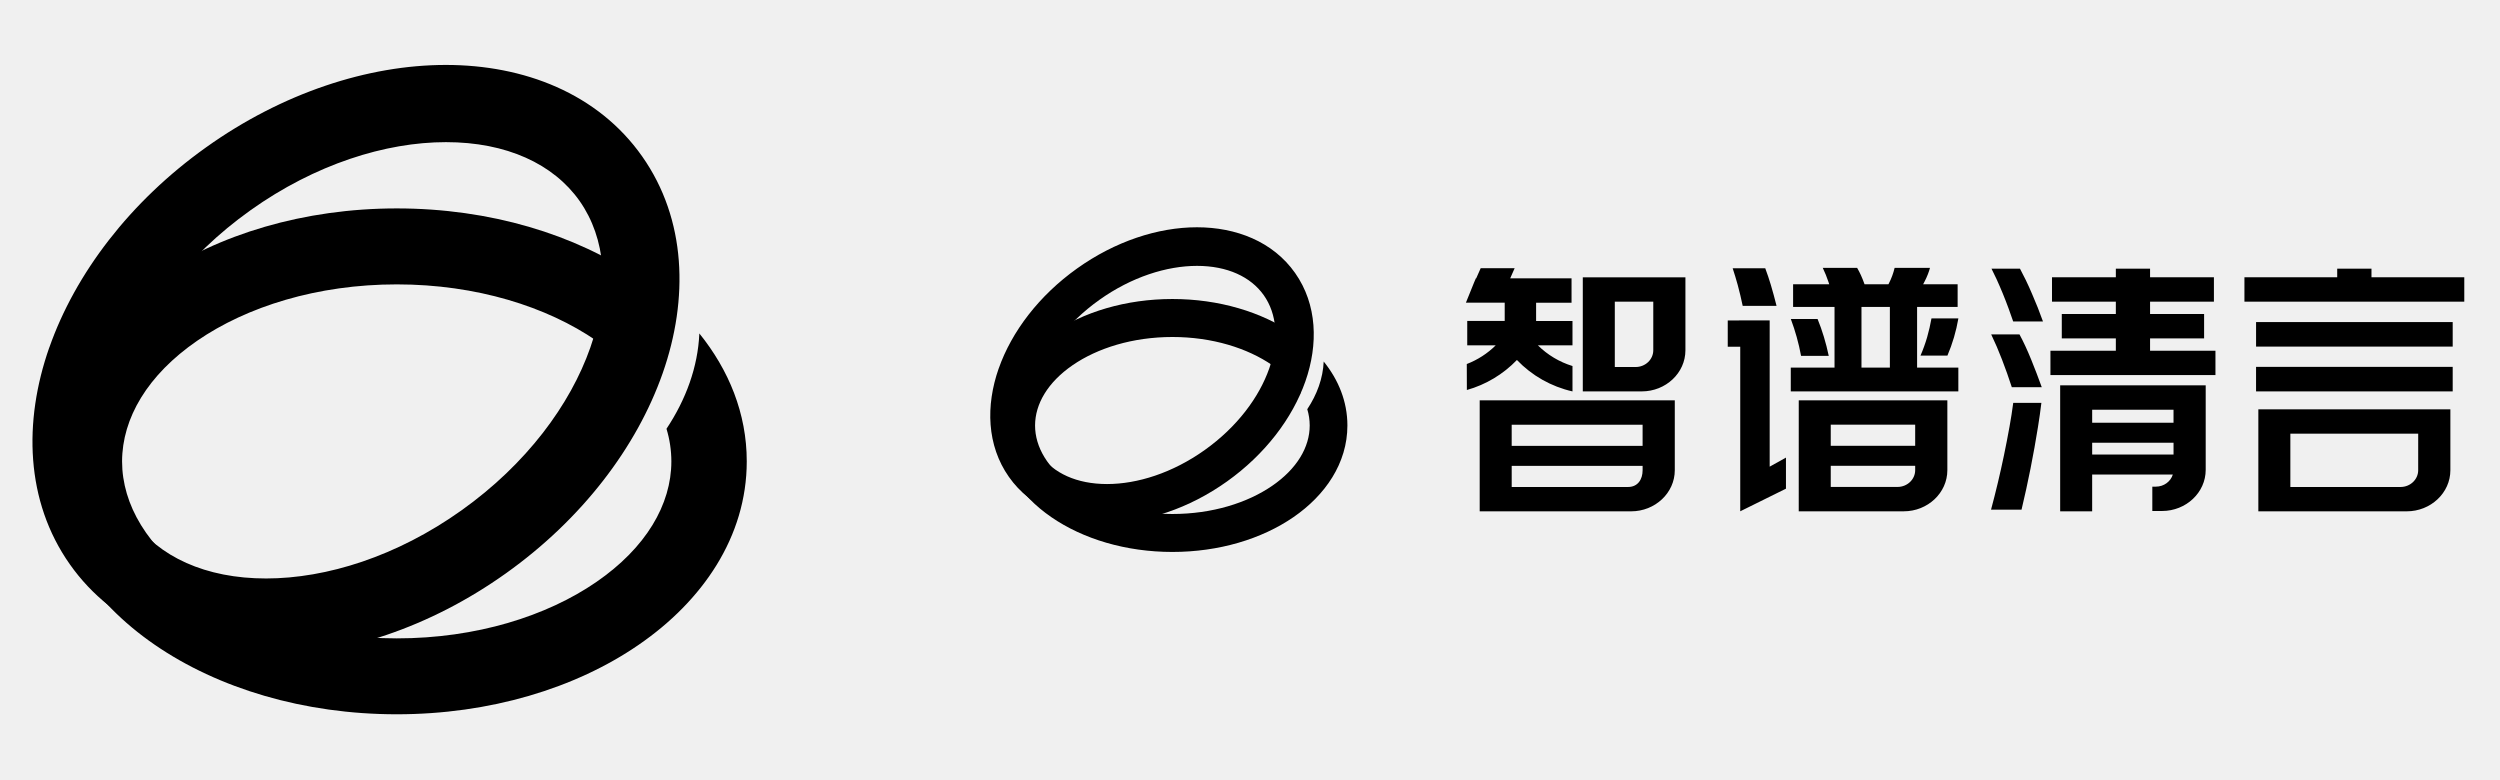
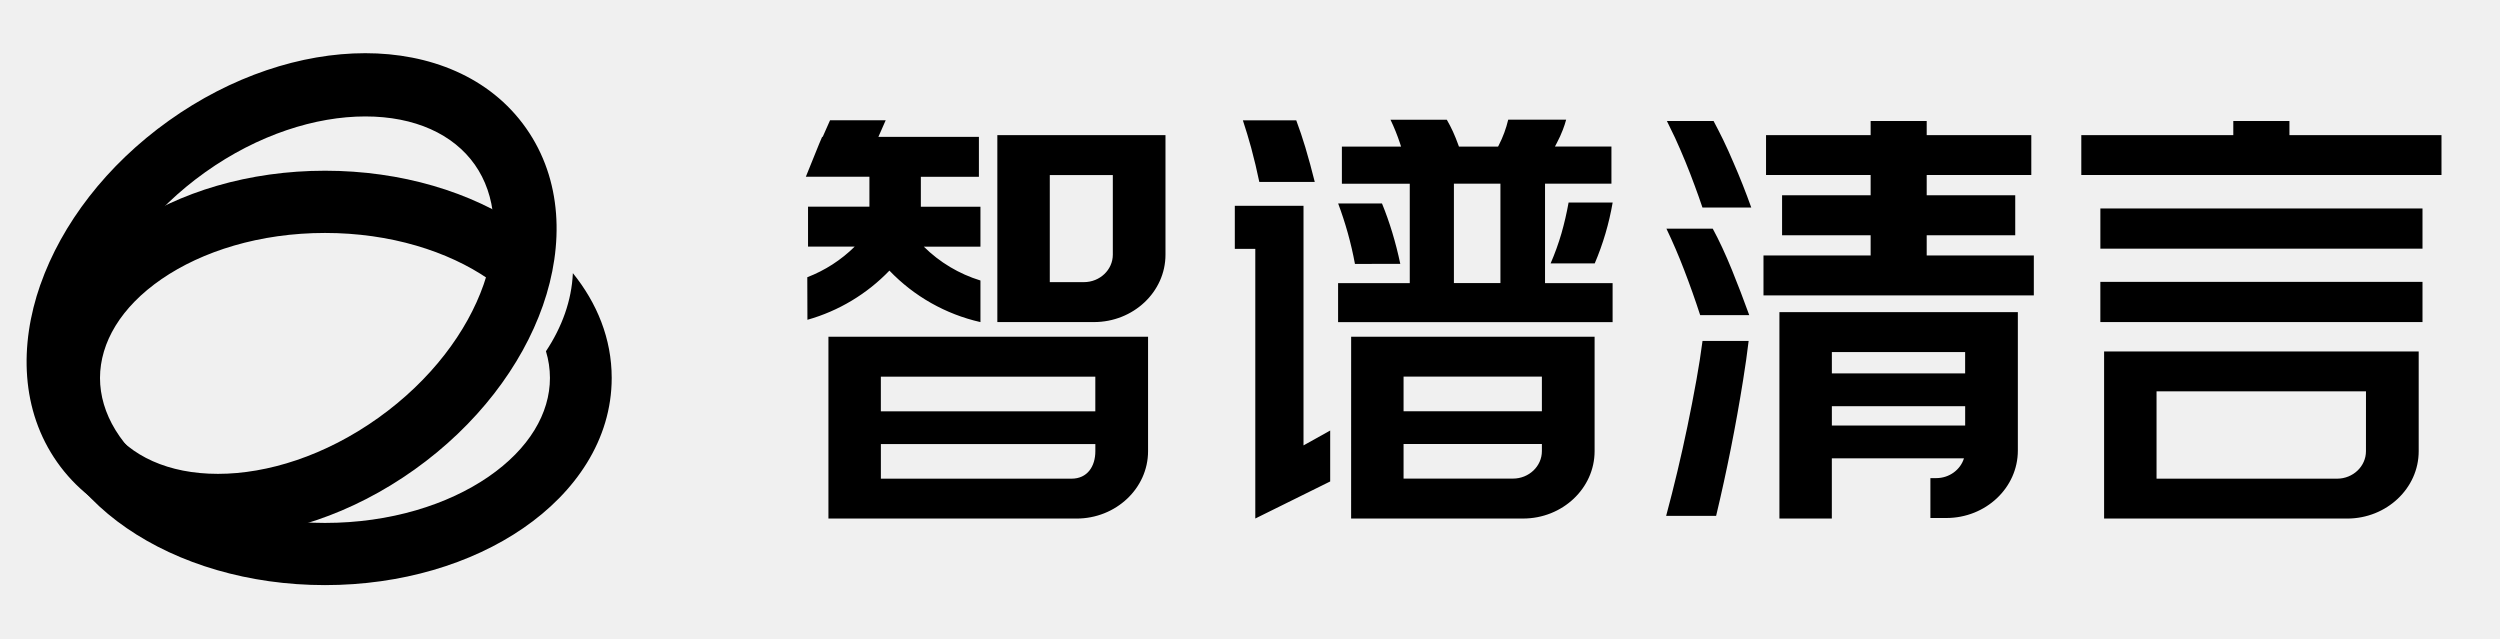
- <svg xmlns="http://www.w3.org/2000/svg" viewBox="0 0 154 48" fill="none">
-   <g fill="none" color="#ffffff" transform="translate(0 0) scale(1) translate(0 0)">
-     <g id="qingyan-combine-light__qingyan-light-symbol__Name=Qingyan, Type=Dark, Variant=Default">
-       <g id="qingyan-combine-light__qingyan-light-symbol__Qingyan / Icon">
-         <path id="qingyan-combine-light__qingyan-light-symbol__Qingyan / path 01" fill-rule="evenodd" clip-rule="evenodd" d="M12.15 20.988C15.2 18.892 19.536 17.518 24.444 17.518C29.35 17.518 33.688 18.892 36.738 20.988C38.278 22.048 39.442 23.254 40.218 24.528C40 20 40 20 41.374 18.724C40.74 18.145 40.066 17.61 39.358 17.124C35.442 14.43 30.162 12.838 24.444 12.838C18.728 12.838 13.446 14.43 9.53 17.126C5.62 19.816 2.88 23.77 2.88 28.42C2.88 33.072 5.62 37.026 9.524 39.712C13.442 42.41 18.724 44 24.44 44C30.158 44 35.44 42.41 39.354 39.712C43.26 37.026 46 33.076 46 28.42C46 25.46 44.892 22.786 43.08 20.54C42.988 22.612 42.26 24.6 41.056 26.414C41.254 27.064 41.354 27.74 41.356 28.42C41.356 31.08 39.792 33.748 36.73 35.854C33.682 37.95 29.346 39.324 24.438 39.324C19.532 39.324 15.192 37.95 12.144 35.854C9.088 33.748 7.52 31.08 7.52 28.42C7.526 25.76 9.09 23.094 12.15 20.988Z" fill="#000000" fill-opacity="1" />
-         <path id="qingyan-combine-light__qingyan-light-symbol__Qingyan / path 02" fill-rule="evenodd" clip-rule="evenodd" d="M7.494 22.988C6.254 26.528 6.548 29.718 8.158 32.008C9.77 34.296 12.666 35.634 16.392 35.634C20.112 35.634 24.45 34.274 28.434 31.434C32.42 28.594 35.134 24.932 36.368 21.4C37.608 17.862 37.314 14.672 35.704 12.38C34.092 10.094 31.196 8.756 27.47 8.756C23.75 8.756 19.412 10.116 15.428 12.954C11.442 15.794 8.728 19.458 7.494 22.988ZM3.038 21.408C4.638 16.848 8.012 12.412 12.698 9.074C17.382 5.732 22.66 4 27.468 4C32.268 4 36.824 5.748 39.558 9.634C42.29 13.52 42.42 18.422 40.824 22.982C39.224 27.546 35.85 31.98 31.164 35.318C26.476 38.658 21.202 40.39 16.39 40.392C11.59 40.392 7.034 38.644 4.3 34.758C1.564 30.872 1.438 25.966 3.034 21.41L3.038 21.408Z" fill="#000000" fill-opacity="1" />
+ <svg xmlns="http://www.w3.org/2000/svg" width="94" height="24" viewBox="0 0 94 24" fill="none" color="#ffffff">
+   <g id="qingyan-combine-light__Name=Qingyan, Type=Dark, Variant=Combine">
+     <g id="qingyan-combine-light__Qingyan / Combination" clip-path="url(#qingyan-combine-light__clip0_449_13503)">
+       <g id="qingyan-combine-light__Frame">
+         <path id="qingyan-combine-light__Qingyan / path 01" fill-rule="evenodd" clip-rule="evenodd" d="M6.075 10.494C7.6 9.446 9.768 8.759 12.222 8.759C14.675 8.759 16.844 9.446 18.369 10.494C19.139 11.024 19.721 11.627 20.109 12.264C20 10 20 10 20.687 9.362C20.37 9.072 20.033 8.805 19.679 8.562C17.721 7.215 15.081 6.419 12.222 6.419C9.364 6.419 6.723 7.215 4.765 8.563C2.81 9.908 1.44 11.885 1.44 14.21C1.44 16.536 2.81 18.513 4.762 19.856C6.721 21.205 9.362 22 12.22 22C15.079 22 17.72 21.205 19.677 19.856C21.63 18.513 23 16.538 23 14.21C23 12.73 22.446 11.393 21.54 10.27C21.494 11.306 21.13 12.3 20.528 13.207C20.627 13.532 20.677 13.87 20.678 14.21C20.678 15.54 19.896 16.874 18.365 17.927C16.841 18.975 14.673 19.662 12.219 19.662C9.766 19.662 7.596 18.975 6.072 17.927C4.544 16.874 3.76 15.54 3.76 14.21C3.763 12.88 4.545 11.547 6.075 10.494Z" fill="#000000" fill-opacity="1" />
+         <path id="qingyan-combine-light__Qingyan / path 02" fill-rule="evenodd" clip-rule="evenodd" d="M3.747 11.494C3.127 13.264 3.274 14.859 4.079 16.004C4.885 17.148 6.333 17.817 8.196 17.817C10.056 17.817 12.225 17.137 14.217 15.717C16.21 14.297 17.567 12.466 18.184 10.7C18.804 8.931 18.657 7.336 17.852 6.19C17.046 5.047 15.598 4.378 13.735 4.378C11.875 4.378 9.706 5.058 7.714 6.477C5.721 7.897 4.364 9.729 3.747 11.494ZM1.519 10.704C2.319 8.424 4.006 6.206 6.349 4.537C8.691 2.866 11.33 2 13.734 2C16.134 2 18.412 2.874 19.779 4.817C21.145 6.76 21.21 9.211 20.412 11.491C19.612 13.773 17.925 15.99 15.582 17.659C13.238 19.329 10.601 20.195 8.195 20.196C5.795 20.196 3.517 19.322 2.15 17.379C0.782 15.436 0.719 12.983 1.517 10.705L1.519 10.704Z" fill="#000000" fill-opacity="1" />
+       </g>
+       <g id="qingyan-combine-light__Frame_2">
+         <path id="qingyan-combine-light__Qingyan / path 03" fill-rule="evenodd" clip-rule="evenodd" d="M90.943 13.215V16.966C90.943 18.361 89.735 19.498 88.252 19.498H79.114V13.215H90.943ZM75.871 11.735V16.942C75.871 18.34 74.665 19.477 73.181 19.477H72.583V17.977H72.804C73.295 17.977 73.713 17.662 73.845 17.233H68.877V19.498H66.906V11.735H75.871ZM43.167 12.662V16.966C43.167 18.361 41.959 19.498 40.477 19.498H31.149V12.662H43.167ZM59.957 12.66V16.963C59.957 18.36 58.75 19.497 57.267 19.497H50.802L50.803 12.66H59.957ZM49.012 7.738V16.747L50.015 16.188V18.103L47.199 19.496V9.358H46.429V7.739L49.012 7.738ZM65.749 12.818C65.696 13.272 65.624 13.771 65.539 14.303C65.266 16.013 64.928 17.713 64.526 19.397H62.647C62.945 18.287 63.211 17.169 63.445 16.044C63.567 15.458 63.681 14.87 63.787 14.28C63.875 13.794 63.951 13.307 64.015 12.818L65.749 12.818ZM88.961 14.713H81.086V17.998H87.875C88.473 17.998 88.96 17.535 88.96 16.966L88.961 14.713ZM41.185 16.697H33.121V17.998H40.289C40.887 17.998 41.185 17.534 41.185 16.966V16.697ZM57.975 16.695H52.774V17.995H56.889C57.487 17.995 57.975 17.532 57.975 16.963V16.695ZM73.89 15.272H68.878V16.001H73.89V15.272ZM41.182 14.163H33.12V15.465H41.184V14.163H41.182ZM57.975 14.16H52.774V15.463H57.975V14.16ZM73.889 13.238H68.878V14.039H73.889V13.238ZM33.302 4.522L33.028 5.145H36.807V6.647H34.624V7.773H36.865V9.274H34.735C35.331 9.864 36.062 10.301 36.865 10.547V12.111C35.558 11.815 34.368 11.142 33.442 10.175C32.597 11.054 31.533 11.693 30.359 12.024L30.354 10.424C31.021 10.167 31.629 9.775 32.137 9.272H30.382V7.771H32.69V6.645H30.3L30.802 5.404L30.913 5.145H30.934L31.21 4.522H33.303H33.302ZM58.887 4.5C58.857 4.616 58.815 4.744 58.762 4.882C58.701 5.044 58.627 5.203 58.54 5.369L58.466 5.51H60.59V6.907H58.093V10.646H60.634V12.111H50.312V10.645H53.007V6.909H50.455V5.512H52.68L52.639 5.384C52.539 5.083 52.42 4.788 52.283 4.502H54.4C54.487 4.652 54.561 4.796 54.629 4.944C54.704 5.109 54.772 5.277 54.833 5.448L54.856 5.512H56.327L56.355 5.459C56.511 5.155 56.63 4.833 56.709 4.5H58.887ZM91.086 10.598V12.11H78.973V10.598H91.086ZM43.822 5.082V9.578C43.822 10.973 42.615 12.11 41.133 12.11H37.5V5.082H43.822ZM64.399 8.597C64.639 9.038 64.881 9.561 65.122 10.153C65.35 10.714 65.566 11.28 65.772 11.85H63.927C63.74 11.273 63.537 10.702 63.319 10.137C63.119 9.615 62.898 9.101 62.657 8.597H64.399ZM72.444 4.549V5.081H76.377V6.581H72.444V7.343H75.773V8.845H72.444V9.606H76.472V11.106H66.307V9.606H70.336V8.845H67.006V7.343H70.336V6.581H66.403V5.081H70.336V4.549H72.445H72.444ZM56.416 6.907H54.667V10.644H56.416V6.907ZM41.842 6.582H39.472V10.608H40.756C41.354 10.608 41.842 10.145 41.842 9.576V6.582ZM51.963 7.651C52.248 8.347 52.48 9.11 52.651 9.922L50.946 9.923C50.874 9.532 50.784 9.144 50.677 8.761C50.572 8.386 50.451 8.016 50.315 7.651H51.963ZM60.636 7.615C60.501 8.401 60.275 9.17 59.962 9.904H58.303C58.462 9.537 58.598 9.161 58.71 8.778C58.819 8.396 58.909 8.007 58.979 7.615L60.636 7.615ZM91.086 7.838V9.35H78.974V7.838H91.087H91.086ZM64.43 4.549C64.552 4.78 64.672 5.012 64.786 5.246C64.924 5.533 65.056 5.822 65.179 6.115C65.422 6.669 65.644 7.232 65.847 7.802H64.012C63.922 7.535 63.826 7.261 63.724 6.989C63.501 6.379 63.254 5.777 62.984 5.186C62.884 4.972 62.781 4.76 62.675 4.549H64.43ZM48.739 4.524C48.864 4.859 48.978 5.199 49.081 5.541C49.209 5.971 49.327 6.405 49.435 6.841H47.35C47.261 6.411 47.159 5.983 47.045 5.559C46.949 5.211 46.845 4.866 46.732 4.524H48.739ZM86.083 4.549V5.081H91.8V6.581H78.257V5.081H83.972V4.549H86.083Z" fill="#000000" fill-opacity="1" />
      </g>
    </g>
  </g>
-   <g fill="none" color="#ffffff" transform="translate(60 12) scale(1) translate(0 0)">
-     <g id="qingyan-combine-light__qingyan-light-text__Name=Qingyan, Type=Dark, Variant=Combine">
-       <g id="qingyan-combine-light__qingyan-light-text__Qingyan / Combination" clip-path="url(#qingyan-combine-light__qingyan-light-text__clip0_449_13503)">
-         <g id="qingyan-combine-light__qingyan-light-text__Frame">
-           <path id="qingyan-combine-light__qingyan-light-text__Qingyan / path 01" fill-rule="evenodd" clip-rule="evenodd" d="M6.075 10.494C7.6 9.446 9.768 8.759 12.222 8.759C14.675 8.759 16.844 9.446 18.369 10.494C19.139 11.024 19.721 11.627 20.109 12.264C20 10 20 10 20.687 9.362C20.37 9.072 20.033 8.805 19.679 8.562C17.721 7.215 15.081 6.419 12.222 6.419C9.364 6.419 6.723 7.215 4.765 8.563C2.81 9.908 1.44 11.885 1.44 14.21C1.44 16.536 2.81 18.513 4.762 19.856C6.721 21.205 9.362 22 12.22 22C15.079 22 17.72 21.205 19.677 19.856C21.63 18.513 23 16.538 23 14.21C23 12.73 22.446 11.393 21.54 10.27C21.494 11.306 21.13 12.3 20.528 13.207C20.627 13.532 20.677 13.87 20.678 14.21C20.678 15.54 19.896 16.874 18.365 17.927C16.841 18.975 14.673 19.662 12.219 19.662C9.766 19.662 7.596 18.975 6.072 17.927C4.544 16.874 3.76 15.54 3.76 14.21C3.763 12.88 4.545 11.547 6.075 10.494Z" fill="#000000" fill-opacity="1" />
-           <path id="qingyan-combine-light__qingyan-light-text__Qingyan / path 02" fill-rule="evenodd" clip-rule="evenodd" d="M3.747 11.494C3.127 13.264 3.274 14.859 4.079 16.004C4.885 17.148 6.333 17.817 8.196 17.817C10.056 17.817 12.225 17.137 14.217 15.717C16.21 14.297 17.567 12.466 18.184 10.7C18.804 8.931 18.657 7.336 17.852 6.19C17.046 5.047 15.598 4.378 13.735 4.378C11.875 4.378 9.706 5.058 7.714 6.477C5.721 7.897 4.364 9.729 3.747 11.494ZM1.519 10.704C2.319 8.424 4.006 6.206 6.349 4.537C8.691 2.866 11.33 2 13.734 2C16.134 2 18.412 2.874 19.779 4.817C21.145 6.76 21.21 9.211 20.412 11.491C19.612 13.773 17.925 15.99 15.582 17.659C13.238 19.329 10.601 20.195 8.195 20.196C5.795 20.196 3.517 19.322 2.15 17.379C0.782 15.436 0.719 12.983 1.517 10.705L1.519 10.704Z" fill="#000000" fill-opacity="1" />
-         </g>
-         <g id="qingyan-combine-light__qingyan-light-text__Frame_2">
-           <path id="qingyan-combine-light__qingyan-light-text__Qingyan / path 03" fill-rule="evenodd" clip-rule="evenodd" d="M90.943 13.215V16.966C90.943 18.361 89.735 19.498 88.252 19.498H79.114V13.215H90.943ZM75.871 11.735V16.942C75.871 18.34 74.665 19.477 73.181 19.477H72.583V17.977H72.804C73.295 17.977 73.713 17.662 73.845 17.233H68.877V19.498H66.906V11.735H75.871ZM43.167 12.662V16.966C43.167 18.361 41.959 19.498 40.477 19.498H31.149V12.662H43.167ZM59.957 12.66V16.963C59.957 18.36 58.75 19.497 57.267 19.497H50.802L50.803 12.66H59.957ZM49.012 7.738V16.747L50.015 16.188V18.103L47.199 19.496V9.358H46.429V7.739L49.012 7.738ZM65.749 12.818C65.696 13.272 65.624 13.771 65.539 14.303C65.266 16.013 64.928 17.713 64.526 19.397H62.647C62.945 18.287 63.211 17.169 63.445 16.044C63.567 15.458 63.681 14.87 63.787 14.28C63.875 13.794 63.951 13.307 64.015 12.818L65.749 12.818ZM88.961 14.713H81.086V17.998H87.875C88.473 17.998 88.96 17.535 88.96 16.966L88.961 14.713ZM41.185 16.697H33.121V17.998H40.289C40.887 17.998 41.185 17.534 41.185 16.966V16.697ZM57.975 16.695H52.774V17.995H56.889C57.487 17.995 57.975 17.532 57.975 16.963V16.695ZM73.89 15.272H68.878V16.001H73.89V15.272ZM41.182 14.163H33.12V15.465H41.184V14.163H41.182ZM57.975 14.16H52.774V15.463H57.975V14.16ZM73.889 13.238H68.878V14.039H73.889V13.238ZM33.302 4.522L33.028 5.145H36.807V6.647H34.624V7.773H36.865V9.274H34.735C35.331 9.864 36.062 10.301 36.865 10.547V12.111C35.558 11.815 34.368 11.142 33.442 10.175C32.597 11.054 31.533 11.693 30.359 12.024L30.354 10.424C31.021 10.167 31.629 9.775 32.137 9.272H30.382V7.771H32.69V6.645H30.3L30.802 5.404L30.913 5.145H30.934L31.21 4.522H33.303H33.302ZM58.887 4.5C58.857 4.616 58.815 4.744 58.762 4.882C58.701 5.044 58.627 5.203 58.54 5.369L58.466 5.51H60.59V6.907H58.093V10.646H60.634V12.111H50.312V10.645H53.007V6.909H50.455V5.512H52.68L52.639 5.384C52.539 5.083 52.42 4.788 52.283 4.502H54.4C54.487 4.652 54.561 4.796 54.629 4.944C54.704 5.109 54.772 5.277 54.833 5.448L54.856 5.512H56.327L56.355 5.459C56.511 5.155 56.63 4.833 56.709 4.5H58.887ZM91.086 10.598V12.11H78.973V10.598H91.086ZM43.822 5.082V9.578C43.822 10.973 42.615 12.11 41.133 12.11H37.5V5.082H43.822ZM64.399 8.597C64.639 9.038 64.881 9.561 65.122 10.153C65.35 10.714 65.566 11.28 65.772 11.85H63.927C63.74 11.273 63.537 10.702 63.319 10.137C63.119 9.615 62.898 9.101 62.657 8.597H64.399ZM72.444 4.549V5.081H76.377V6.581H72.444V7.343H75.773V8.845H72.444V9.606H76.472V11.106H66.307V9.606H70.336V8.845H67.006V7.343H70.336V6.581H66.403V5.081H70.336V4.549H72.445H72.444ZM56.416 6.907H54.667V10.644H56.416V6.907ZM41.842 6.582H39.472V10.608H40.756C41.354 10.608 41.842 10.145 41.842 9.576V6.582ZM51.963 7.651C52.248 8.347 52.48 9.11 52.651 9.922L50.946 9.923C50.874 9.532 50.784 9.144 50.677 8.761C50.572 8.386 50.451 8.016 50.315 7.651H51.963ZM60.636 7.615C60.501 8.401 60.275 9.17 59.962 9.904H58.303C58.462 9.537 58.598 9.161 58.71 8.778C58.819 8.396 58.909 8.007 58.979 7.615L60.636 7.615ZM91.086 7.838V9.35H78.974V7.838H91.087H91.086ZM64.43 4.549C64.552 4.78 64.672 5.012 64.786 5.246C64.924 5.533 65.056 5.822 65.179 6.115C65.422 6.669 65.644 7.232 65.847 7.802H64.012C63.922 7.535 63.826 7.261 63.724 6.989C63.501 6.379 63.254 5.777 62.984 5.186C62.884 4.972 62.781 4.76 62.675 4.549H64.43ZM48.739 4.524C48.864 4.859 48.978 5.199 49.081 5.541C49.209 5.971 49.327 6.405 49.435 6.841H47.35C47.261 6.411 47.159 5.983 47.045 5.559C46.949 5.211 46.845 4.866 46.732 4.524H48.739ZM86.083 4.549V5.081H91.8V6.581H78.257V5.081H83.972V4.549H86.083Z" fill="#000000" fill-opacity="1" />
-         </g>
-       </g>
-     </g>
-     <defs>
-       <clipPath id="qingyan-combine-light__qingyan-light-text__clip0_449_13503">
-         <rect width="93.3" height="24" fill="#fff" fill-opacity="1" />
-       </clipPath>
-     </defs>
-   </g>
+   <defs>
+     <clipPath id="qingyan-combine-light__clip0_449_13503">
+       <rect width="93.3" height="24" fill="#fff" fill-opacity="1" />
+     </clipPath>
+   </defs>
</svg>
